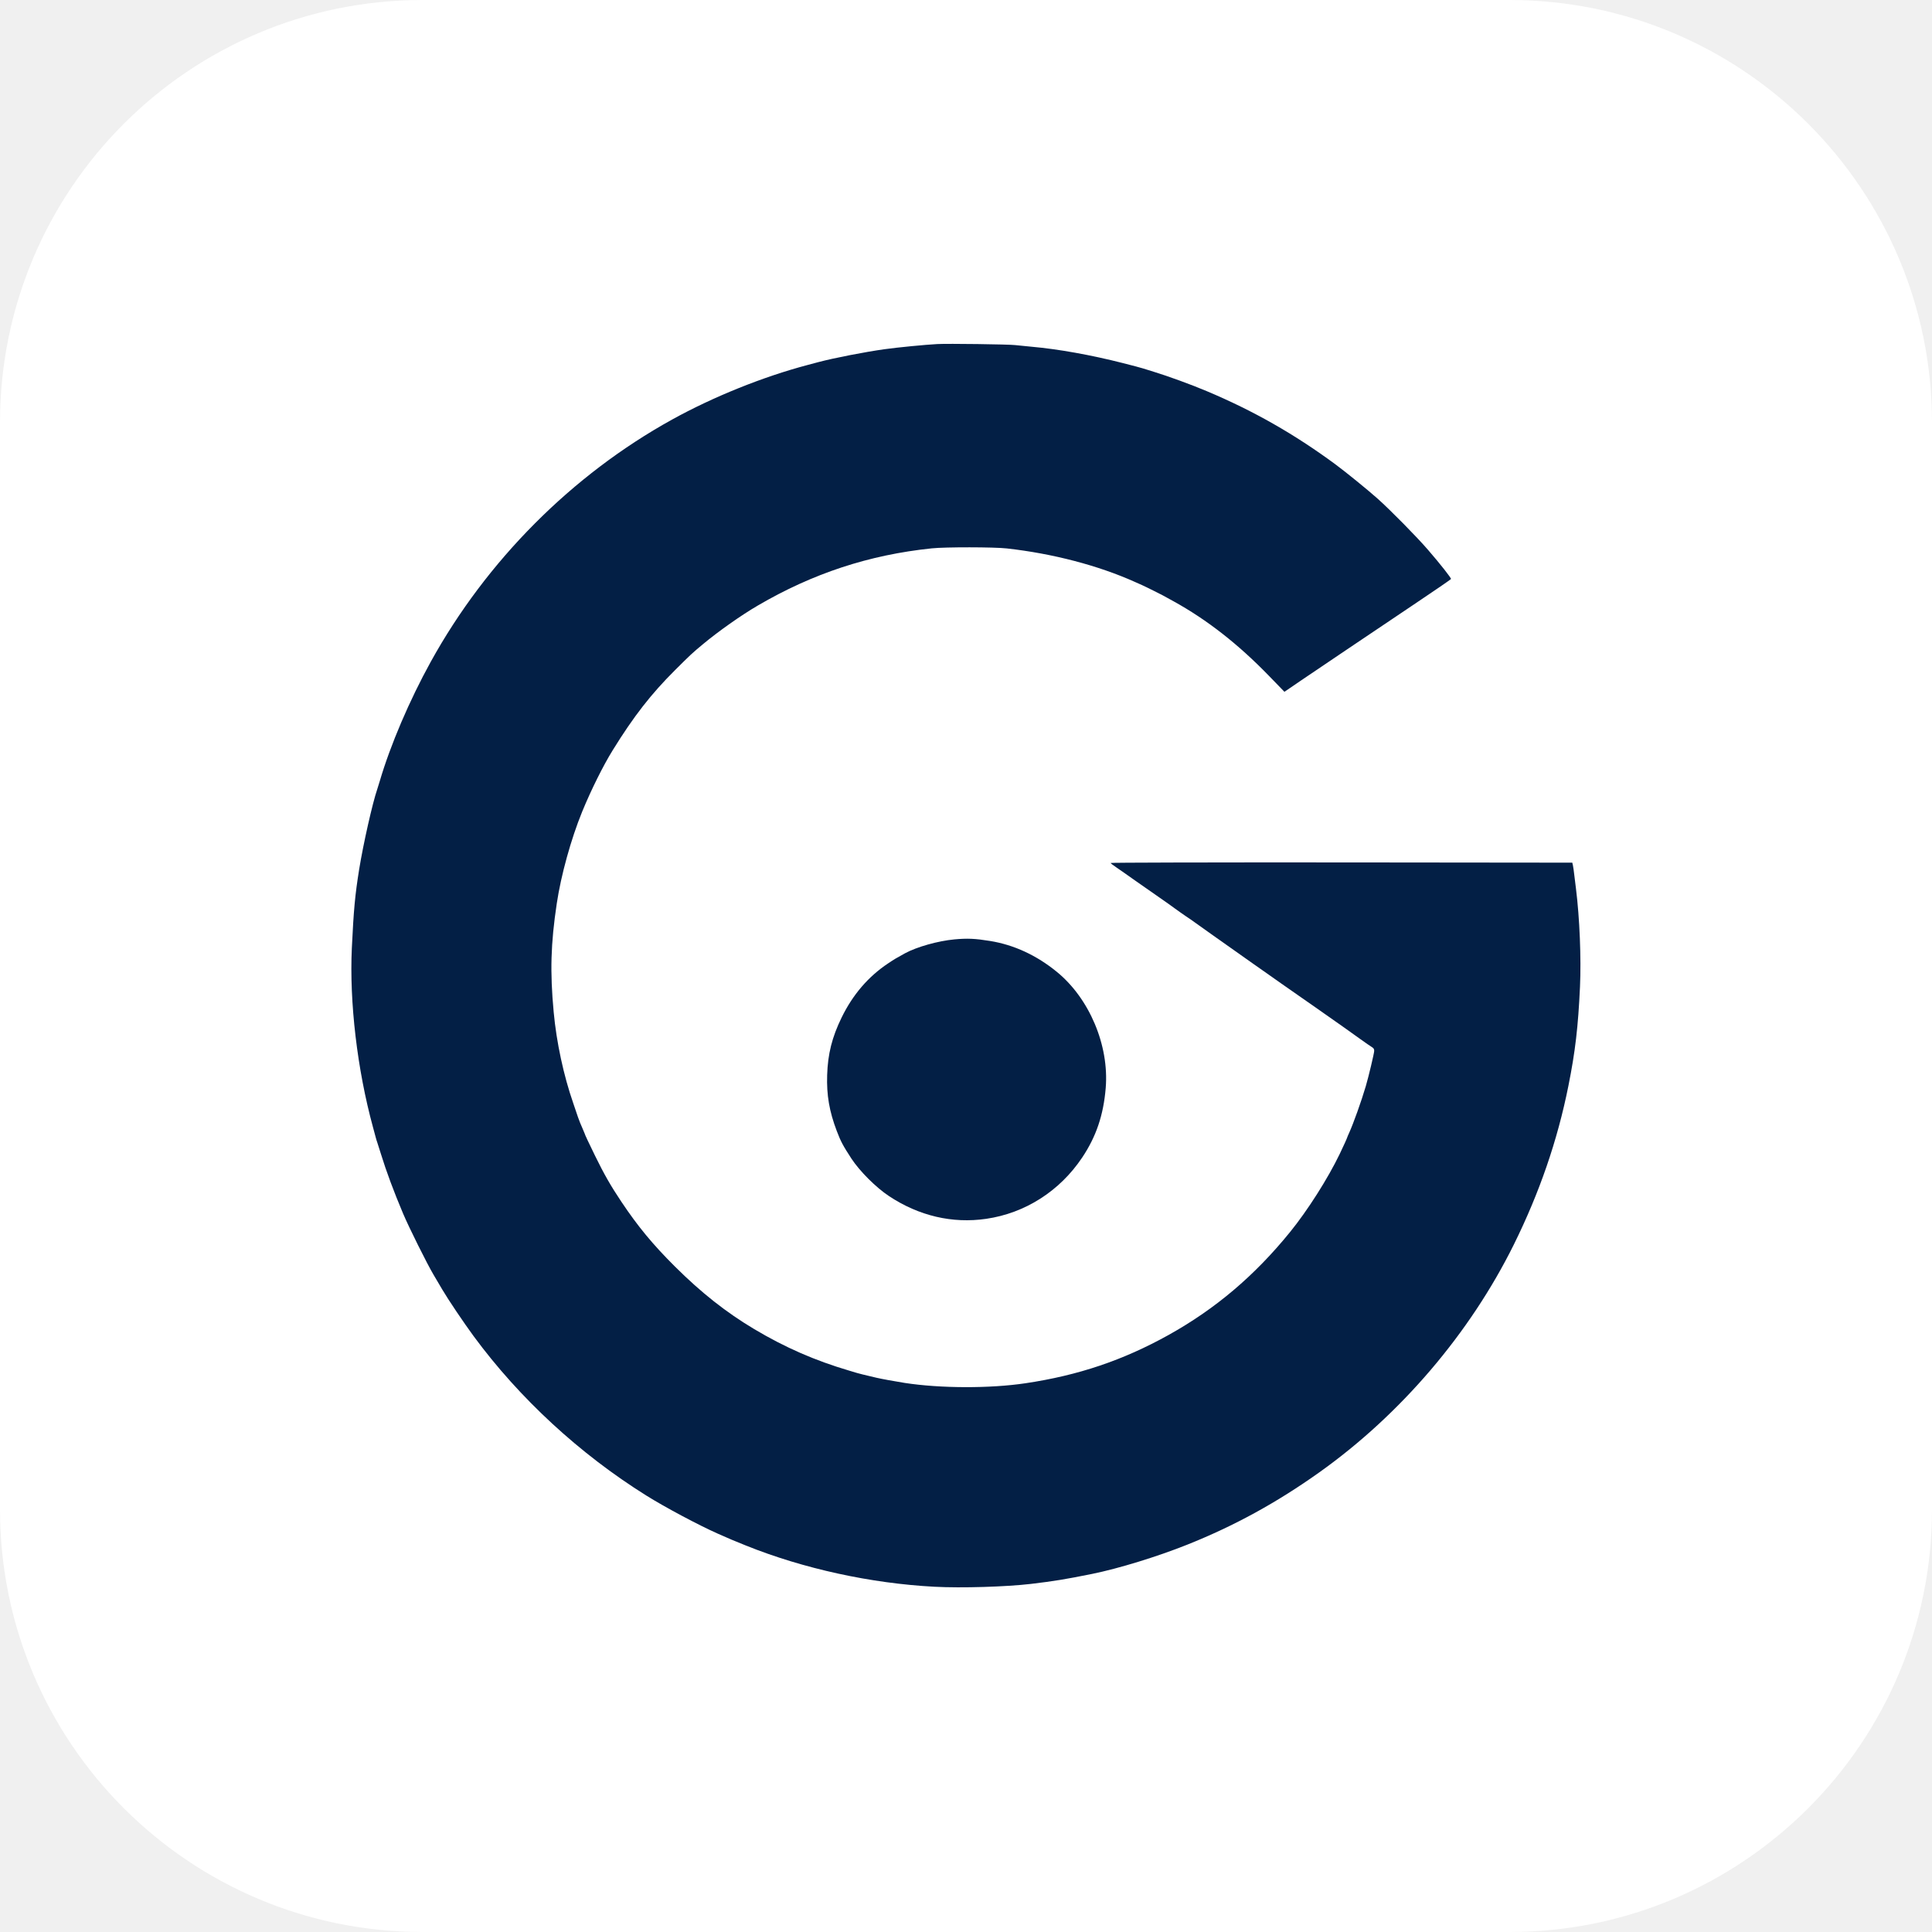
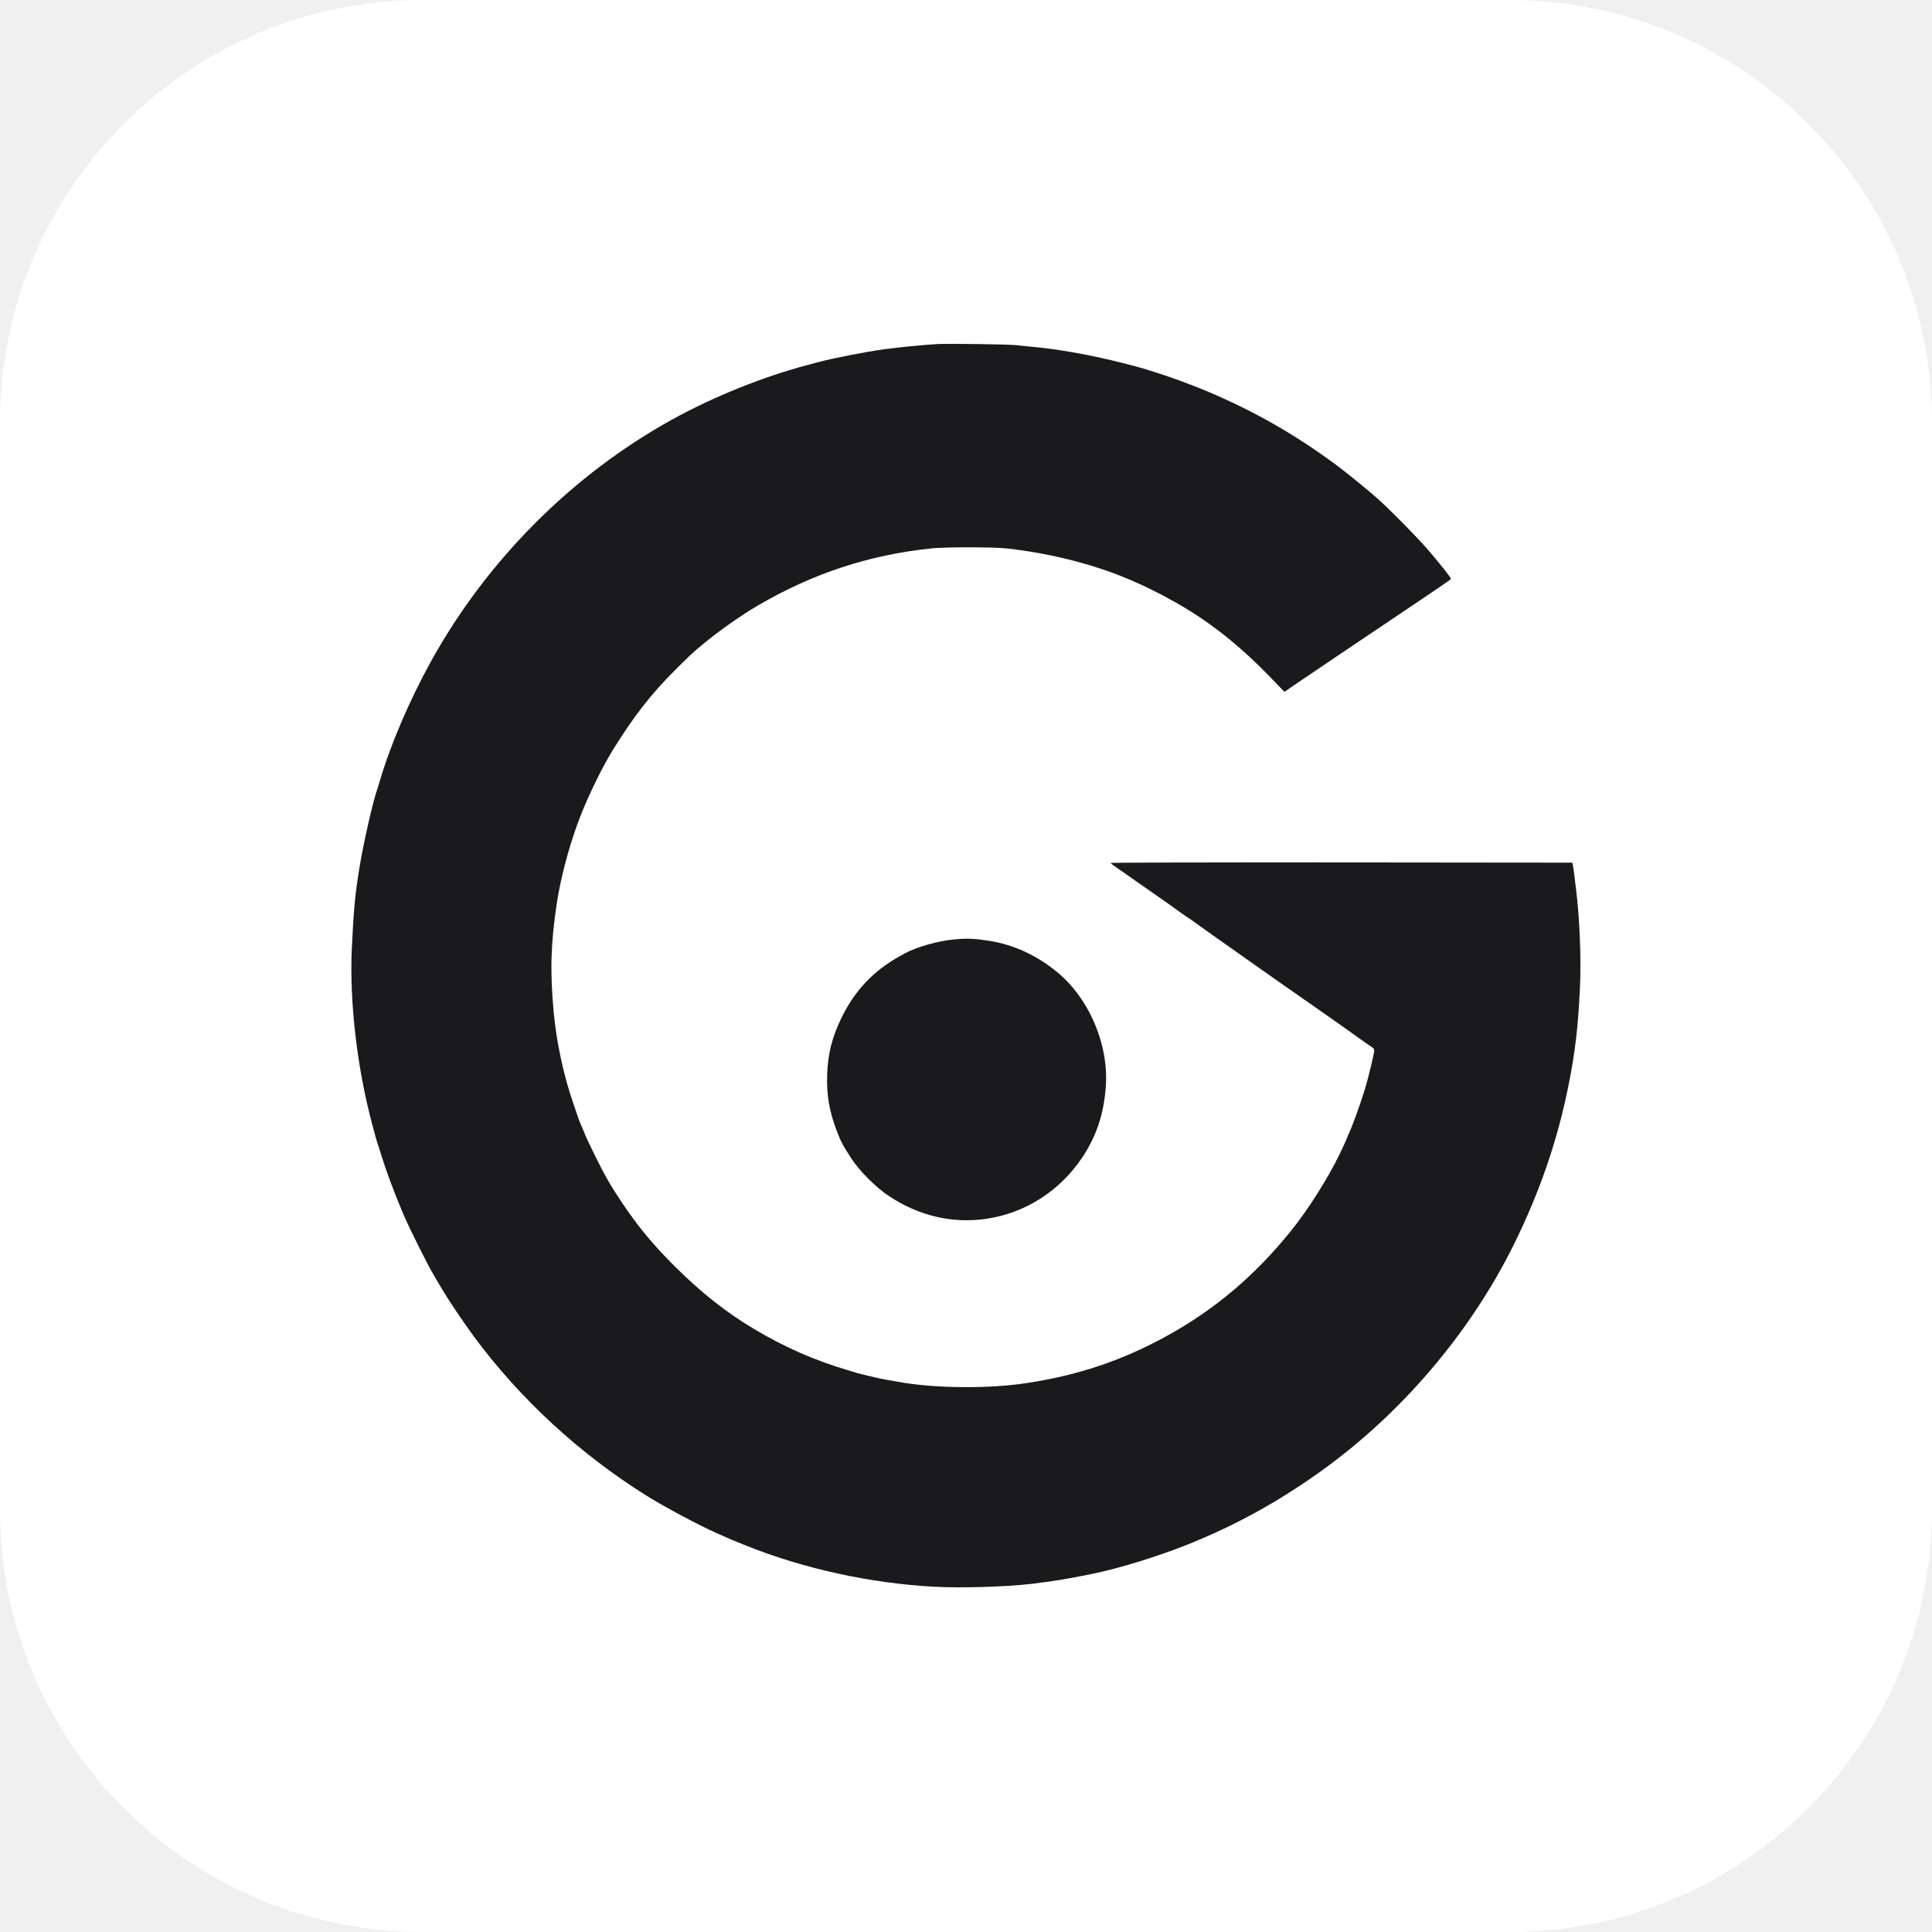
<svg xmlns="http://www.w3.org/2000/svg" viewBox="0 0 512 512" role="img" aria-label="Guardal">
  <rect x="0" y="0" width="512" height="512" rx="112" ry="112" fill="#FFFFFF" />
  <g transform="translate(88 86) scale(0.2105)">
-     <g transform="translate(0,1614) scale(0.1,-0.1)" fill="#031F45">
+     <g transform="translate(0,1614) scale(0.1,-0.1)" fill="#1A1A1C">
      <path d="M7620 15894 c-150 -8 -502 -42 -665 -65 -244 -34 -636 -110 -835 -163 -30 -8 -91 -24 -135 -36 -560 -148 -1188 -401 -1705 -687 -1259 -696 -2334 -1775 -3037 -3048 -268 -485 -509 -1049 -643 -1505 -12 -41 -26 -86 -31 -100 -59 -171 -176 -688 -228 -1010 -52 -325 -69 -509 -92 -990 -32 -680 68 -1531 266 -2255 9 -33 23 -85 31 -115 8 -30 18 -66 24 -80 5 -14 25 -79 46 -145 65 -212 162 -473 277 -745 73 -174 304 -637 383 -770 31 -52 81 -138 112 -190 76 -129 268 -414 395 -587 576 -782 1334 -1481 2172 -2005 233 -146 663 -375 900 -480 153 -68 191 -84 355 -150 726 -292 1575 -477 2375 -519 341 -18 899 -1 1215 36 293 35 433 58 770 126 331 67 819 217 1197 368 593 237 1125 528 1663 911 1022 727 1894 1748 2448 2867 323 653 550 1312 687 1998 86 429 123 744 146 1250 16 355 -4 859 -51 1235 -6 47 -15 123 -21 170 -5 47 -13 101 -17 120 l-8 35 -2908 3 c-1723 1 -2906 -2 -2904 -7 1 -5 32 -29 68 -53 36 -24 144 -100 240 -168 96 -68 234 -164 305 -213 72 -50 162 -113 200 -142 39 -28 99 -71 135 -95 36 -23 85 -58 110 -76 25 -18 127 -91 226 -161 261 -184 426 -301 508 -359 39 -28 116 -82 171 -120 55 -39 141 -99 190 -134 50 -35 146 -103 215 -150 69 -48 161 -112 205 -143 77 -55 147 -104 360 -253 55 -39 151 -107 213 -152 62 -45 127 -89 143 -99 22 -13 29 -25 29 -48 0 -28 -70 -323 -106 -445 -56 -190 -156 -469 -209 -586 -14 -30 -25 -57 -25 -59 0 -5 -49 -114 -93 -205 -150 -312 -406 -714 -626 -985 -447 -551 -940 -968 -1531 -1297 -572 -318 -1135 -508 -1800 -607 -448 -67 -1072 -65 -1520 4 -120 19 -296 51 -355 65 -158 37 -223 53 -245 60 -14 4 -59 18 -100 30 -431 127 -806 291 -1194 522 -357 213 -666 457 -1001 790 -278 277 -464 502 -672 813 -134 200 -218 347 -332 580 -79 161 -131 272 -131 280 0 2 -13 33 -29 69 -17 35 -41 97 -55 137 -13 41 -40 119 -59 174 -122 350 -212 770 -247 1150 -47 507 -37 860 39 1366 53 355 179 811 319 1154 113 276 266 583 385 775 266 430 483 708 786 1010 194 193 211 210 351 326 193 161 482 365 690 486 693 405 1401 638 2190 720 170 18 785 17 945 -1 579 -65 1150 -214 1613 -422 23 -10 63 -28 90 -40 26 -12 91 -43 144 -70 88 -43 124 -62 253 -134 422 -233 814 -540 1200 -938 l195 -201 205 140 c259 176 826 557 1424 959 256 171 466 316 468 321 4 12 -132 185 -291 369 -139 161 -469 496 -631 641 -117 105 -409 342 -535 435 -516 380 -1030 673 -1620 921 -186 79 -491 190 -665 243 -49 15 -110 34 -135 42 -25 8 -140 39 -256 68 -400 102 -815 176 -1144 205 -69 6 -163 16 -210 21 -83 10 -852 20 -980 13z" />
      <path d="M7835 8399 c-205 -19 -472 -94 -620 -174 -112 -61 -143 -80 -213 -127 -251 -167 -446 -394 -587 -683 -120 -246 -174 -458 -182 -725 -8 -251 27 -456 121 -703 51 -134 78 -184 184 -347 105 -160 309 -364 474 -473 376 -249 797 -348 1223 -286 490 71 926 349 1209 772 176 263 268 535 296 876 44 535 -205 1126 -615 1461 -256 209 -539 340 -840 389 -191 31 -286 35 -450 20z" />
    </g>
  </g>
</svg>
